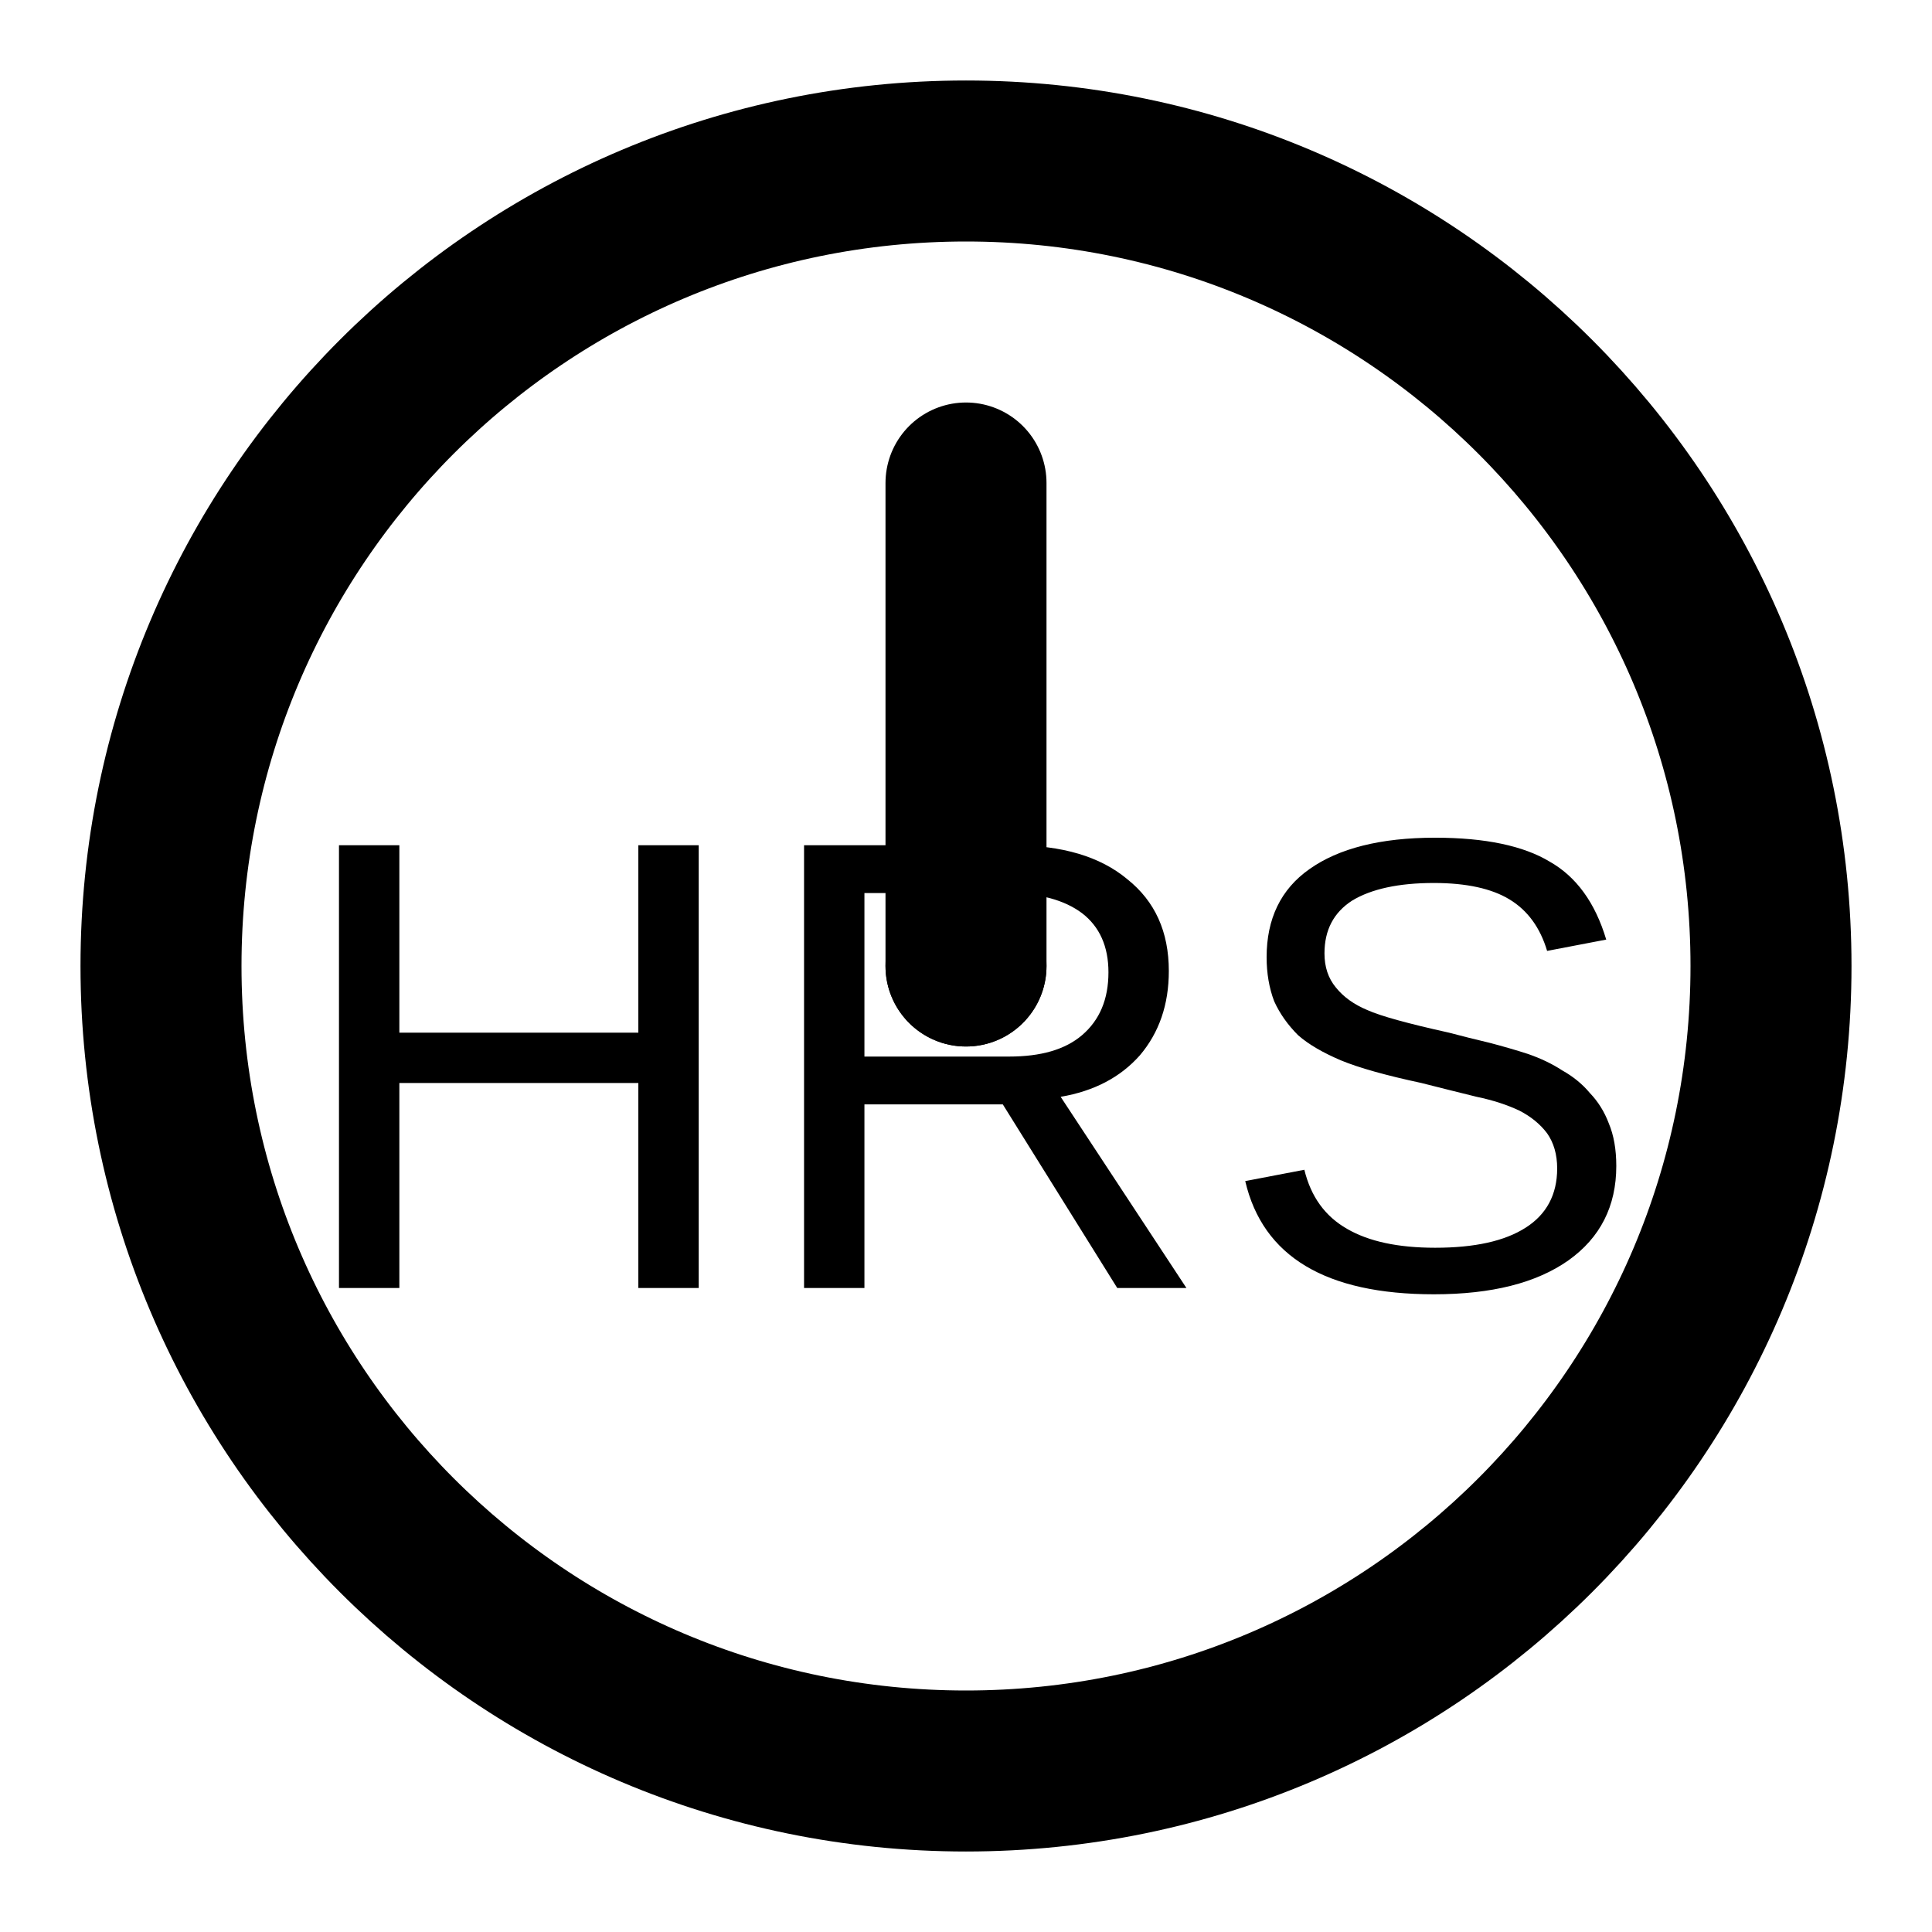
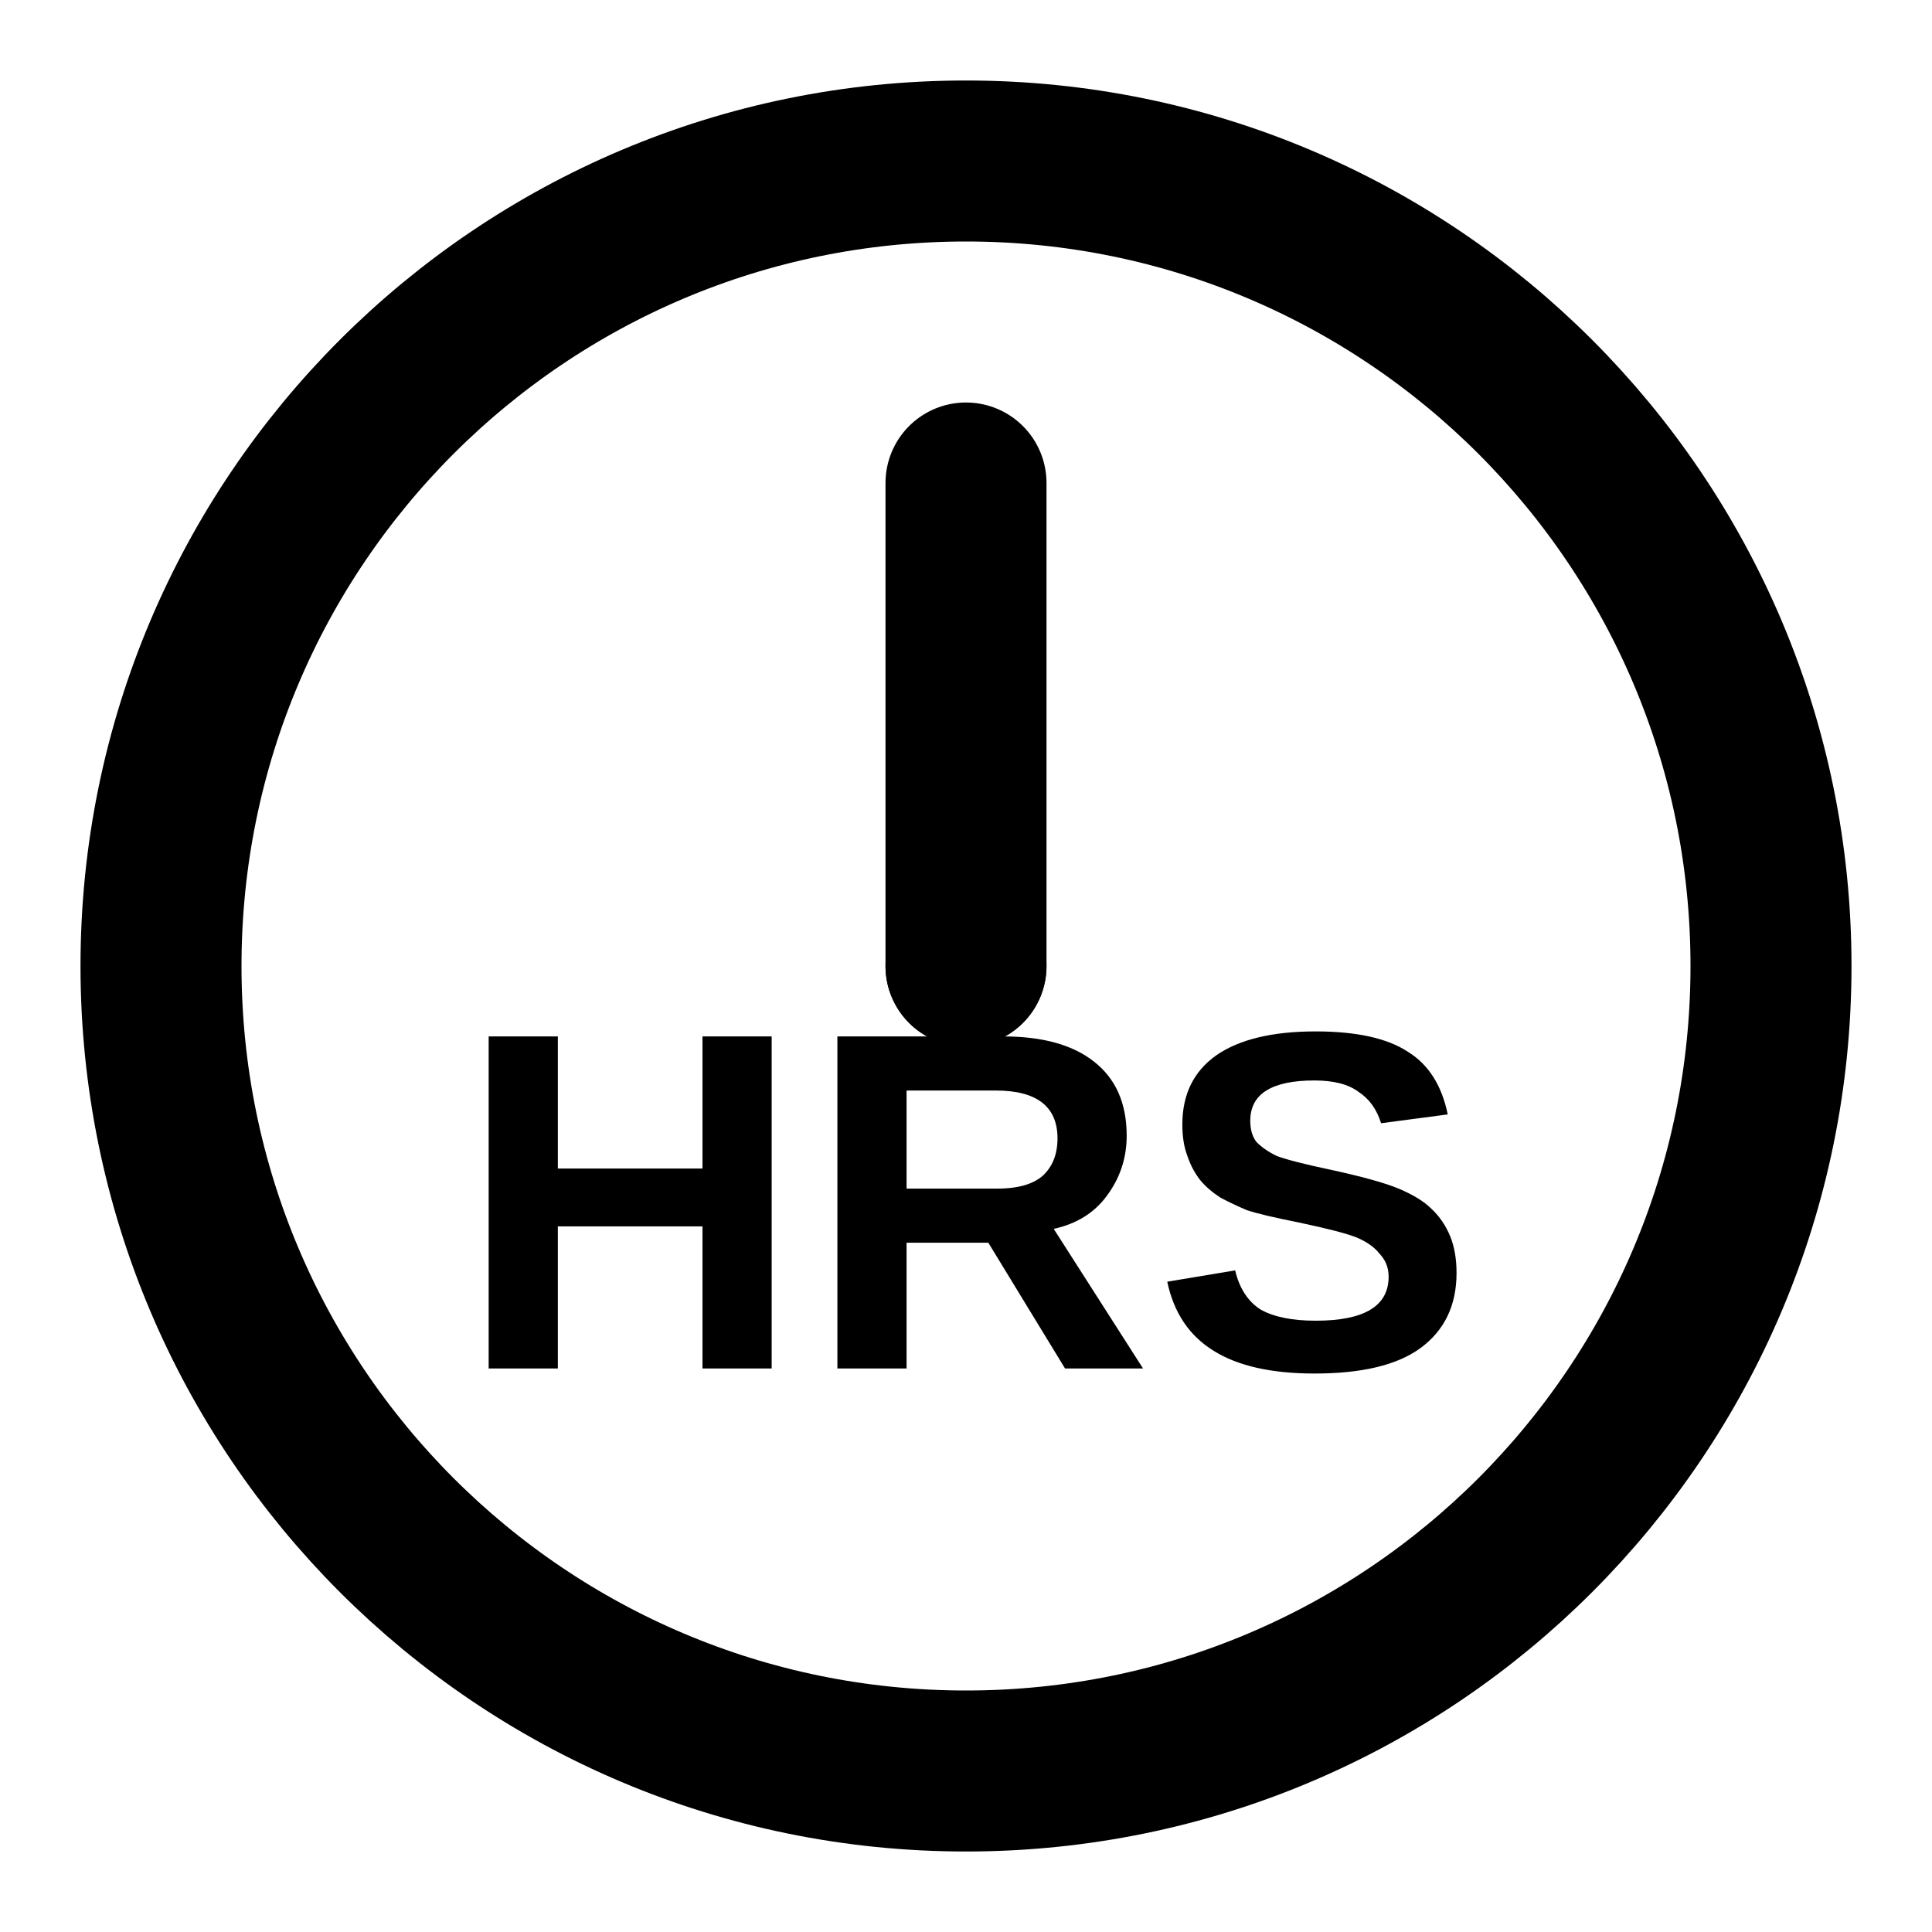
<svg xmlns="http://www.w3.org/2000/svg" width="24" height="24" viewBox="0 0 24 24" fill="none">
-   <circle cx="12" cy="12" r="10" stroke="currentColor" stroke-width="2" />
-   <polyline points="12,6 12,12" stroke="currentColor" stroke-width="2" stroke-linecap="round" />
-   <text x="12" y="16" text-anchor="middle" font-family="Arial, sans-serif" font-size="8" fill="currentColor">HRS</text>
+   <circle cx="12" cy="12" r="10" stroke="currentColor" stroke-width="2" fill="none" />
+   <polyline points="12,6 12,12" stroke="currentColor" stroke-width="2" stroke-linecap="round" stroke-linejoin="round" />
+   <text x="12" y="17" text-anchor="middle" font-family="Arial, sans-serif" font-size="6" font-weight="bold" fill="currentColor">HRS</text>
  <circle cx="12" cy="12" r="1" fill="currentColor" />
</svg>
